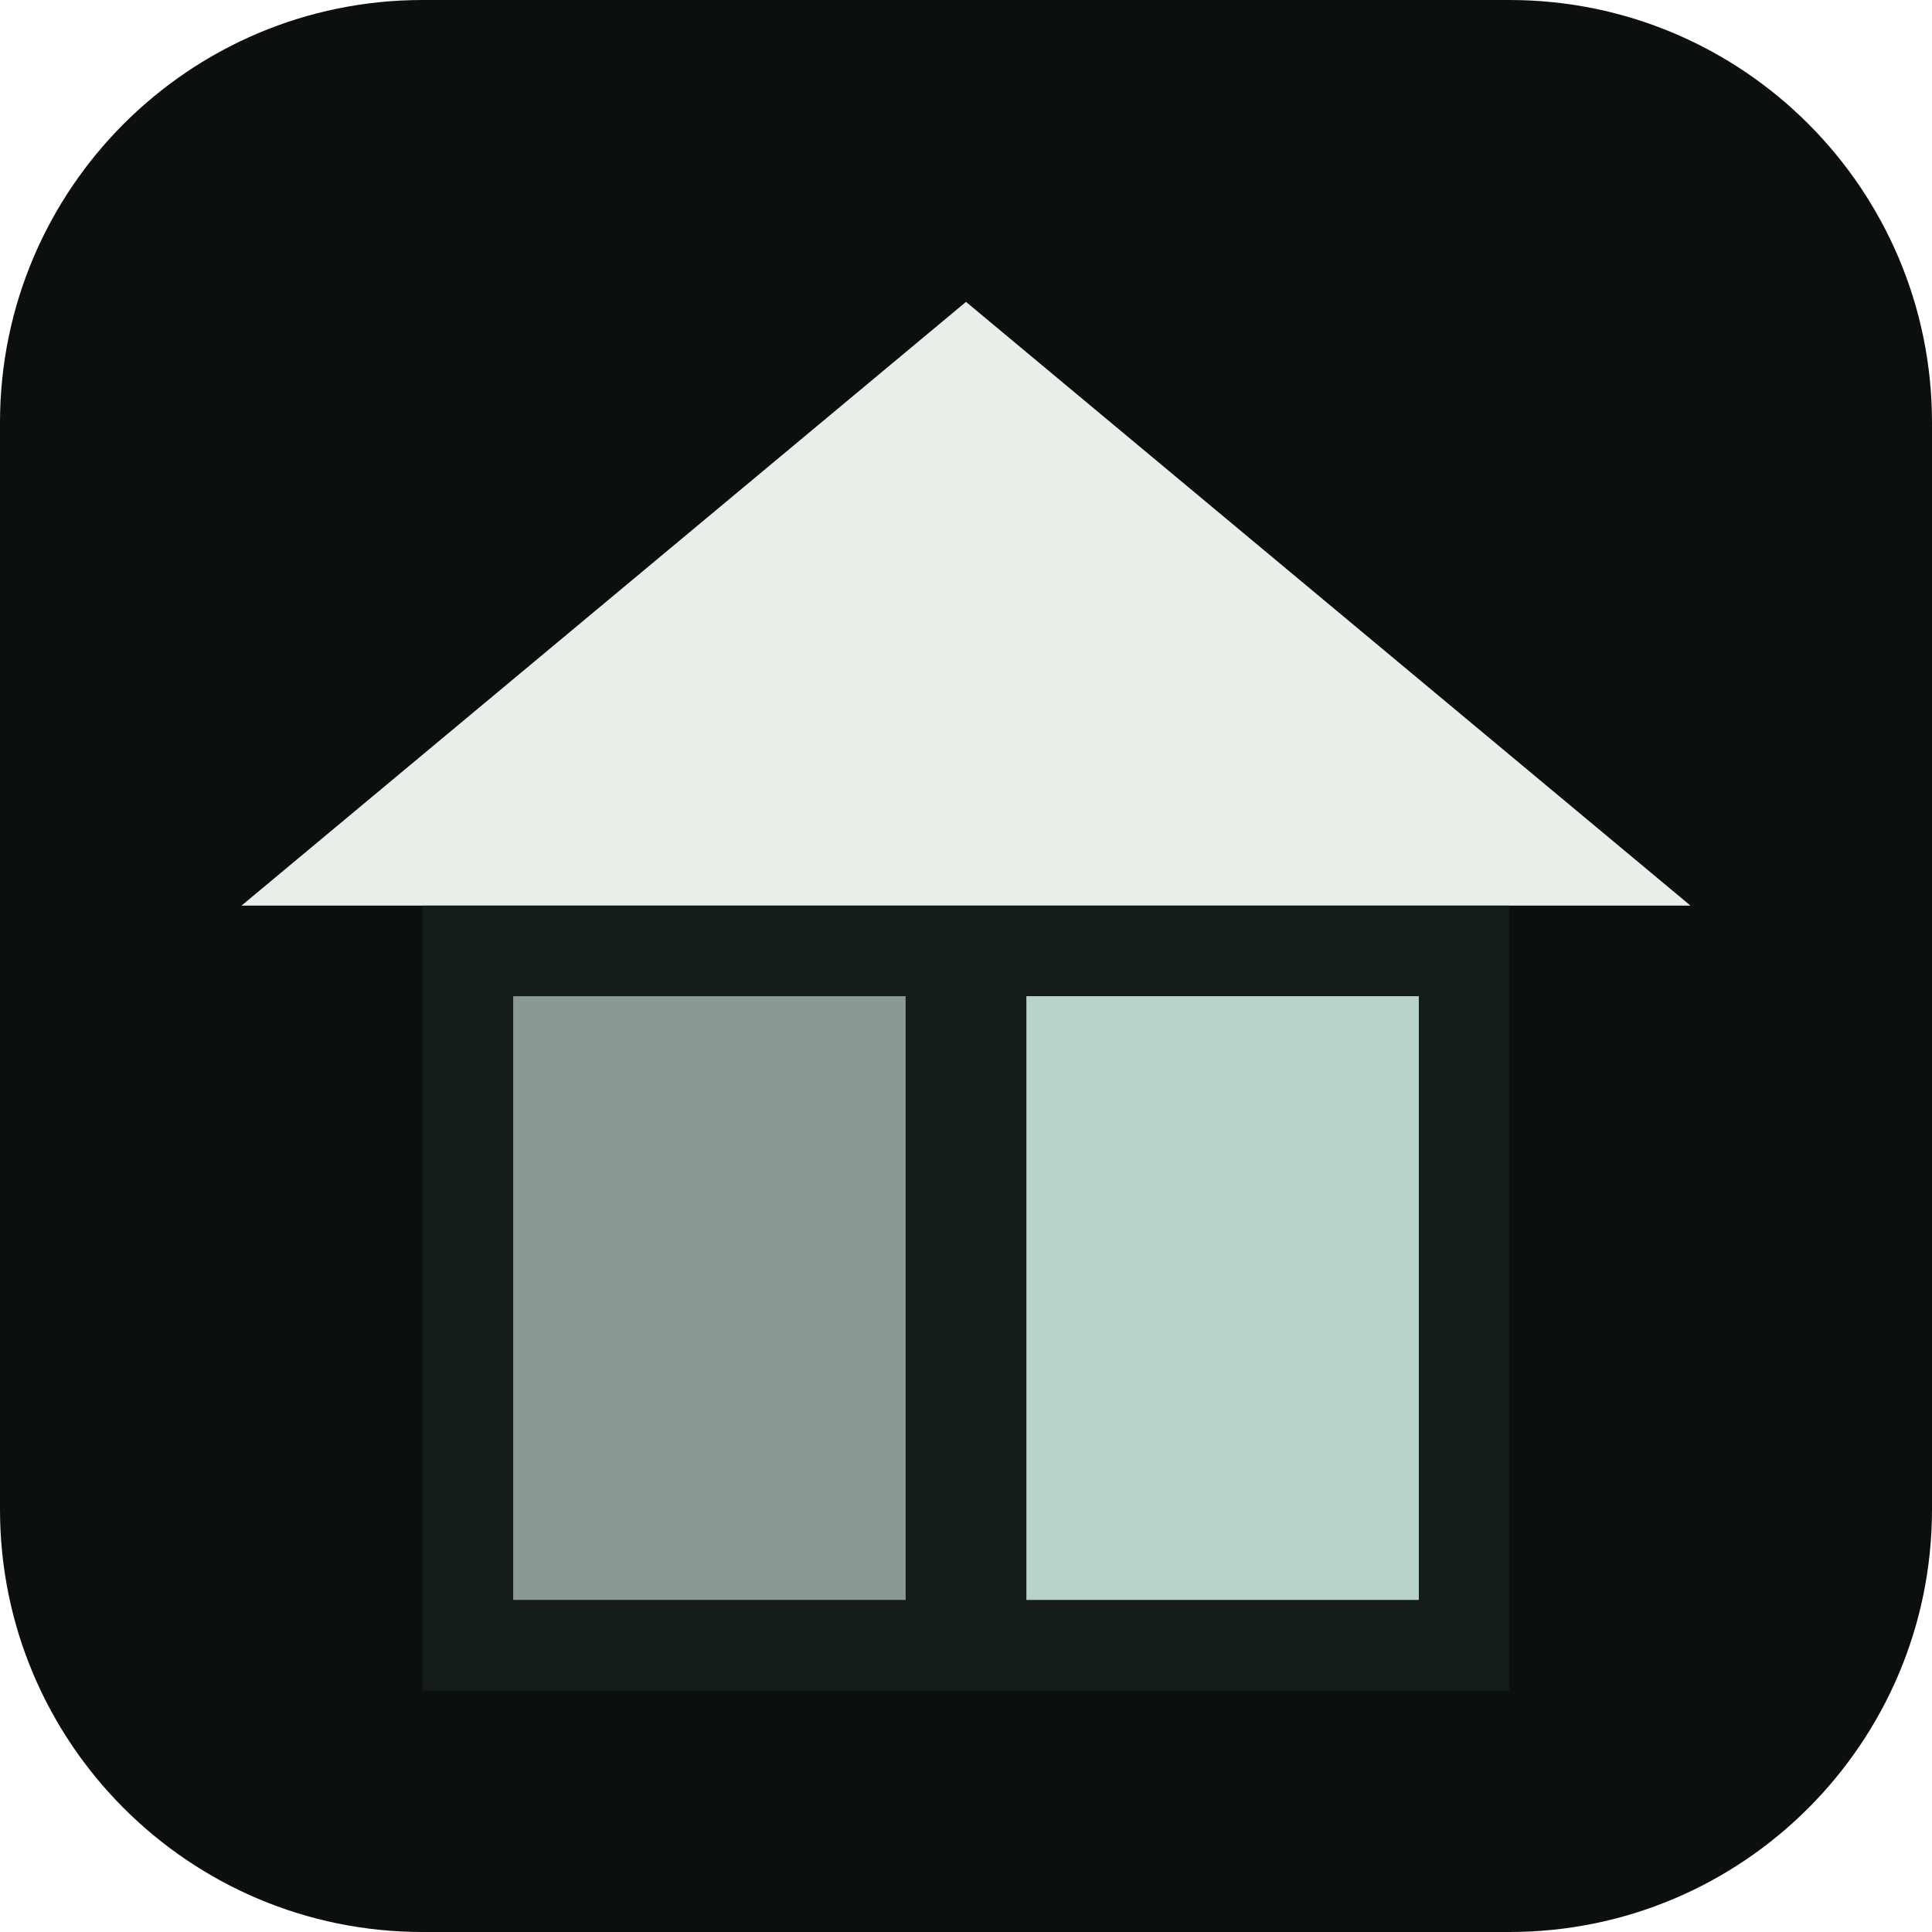
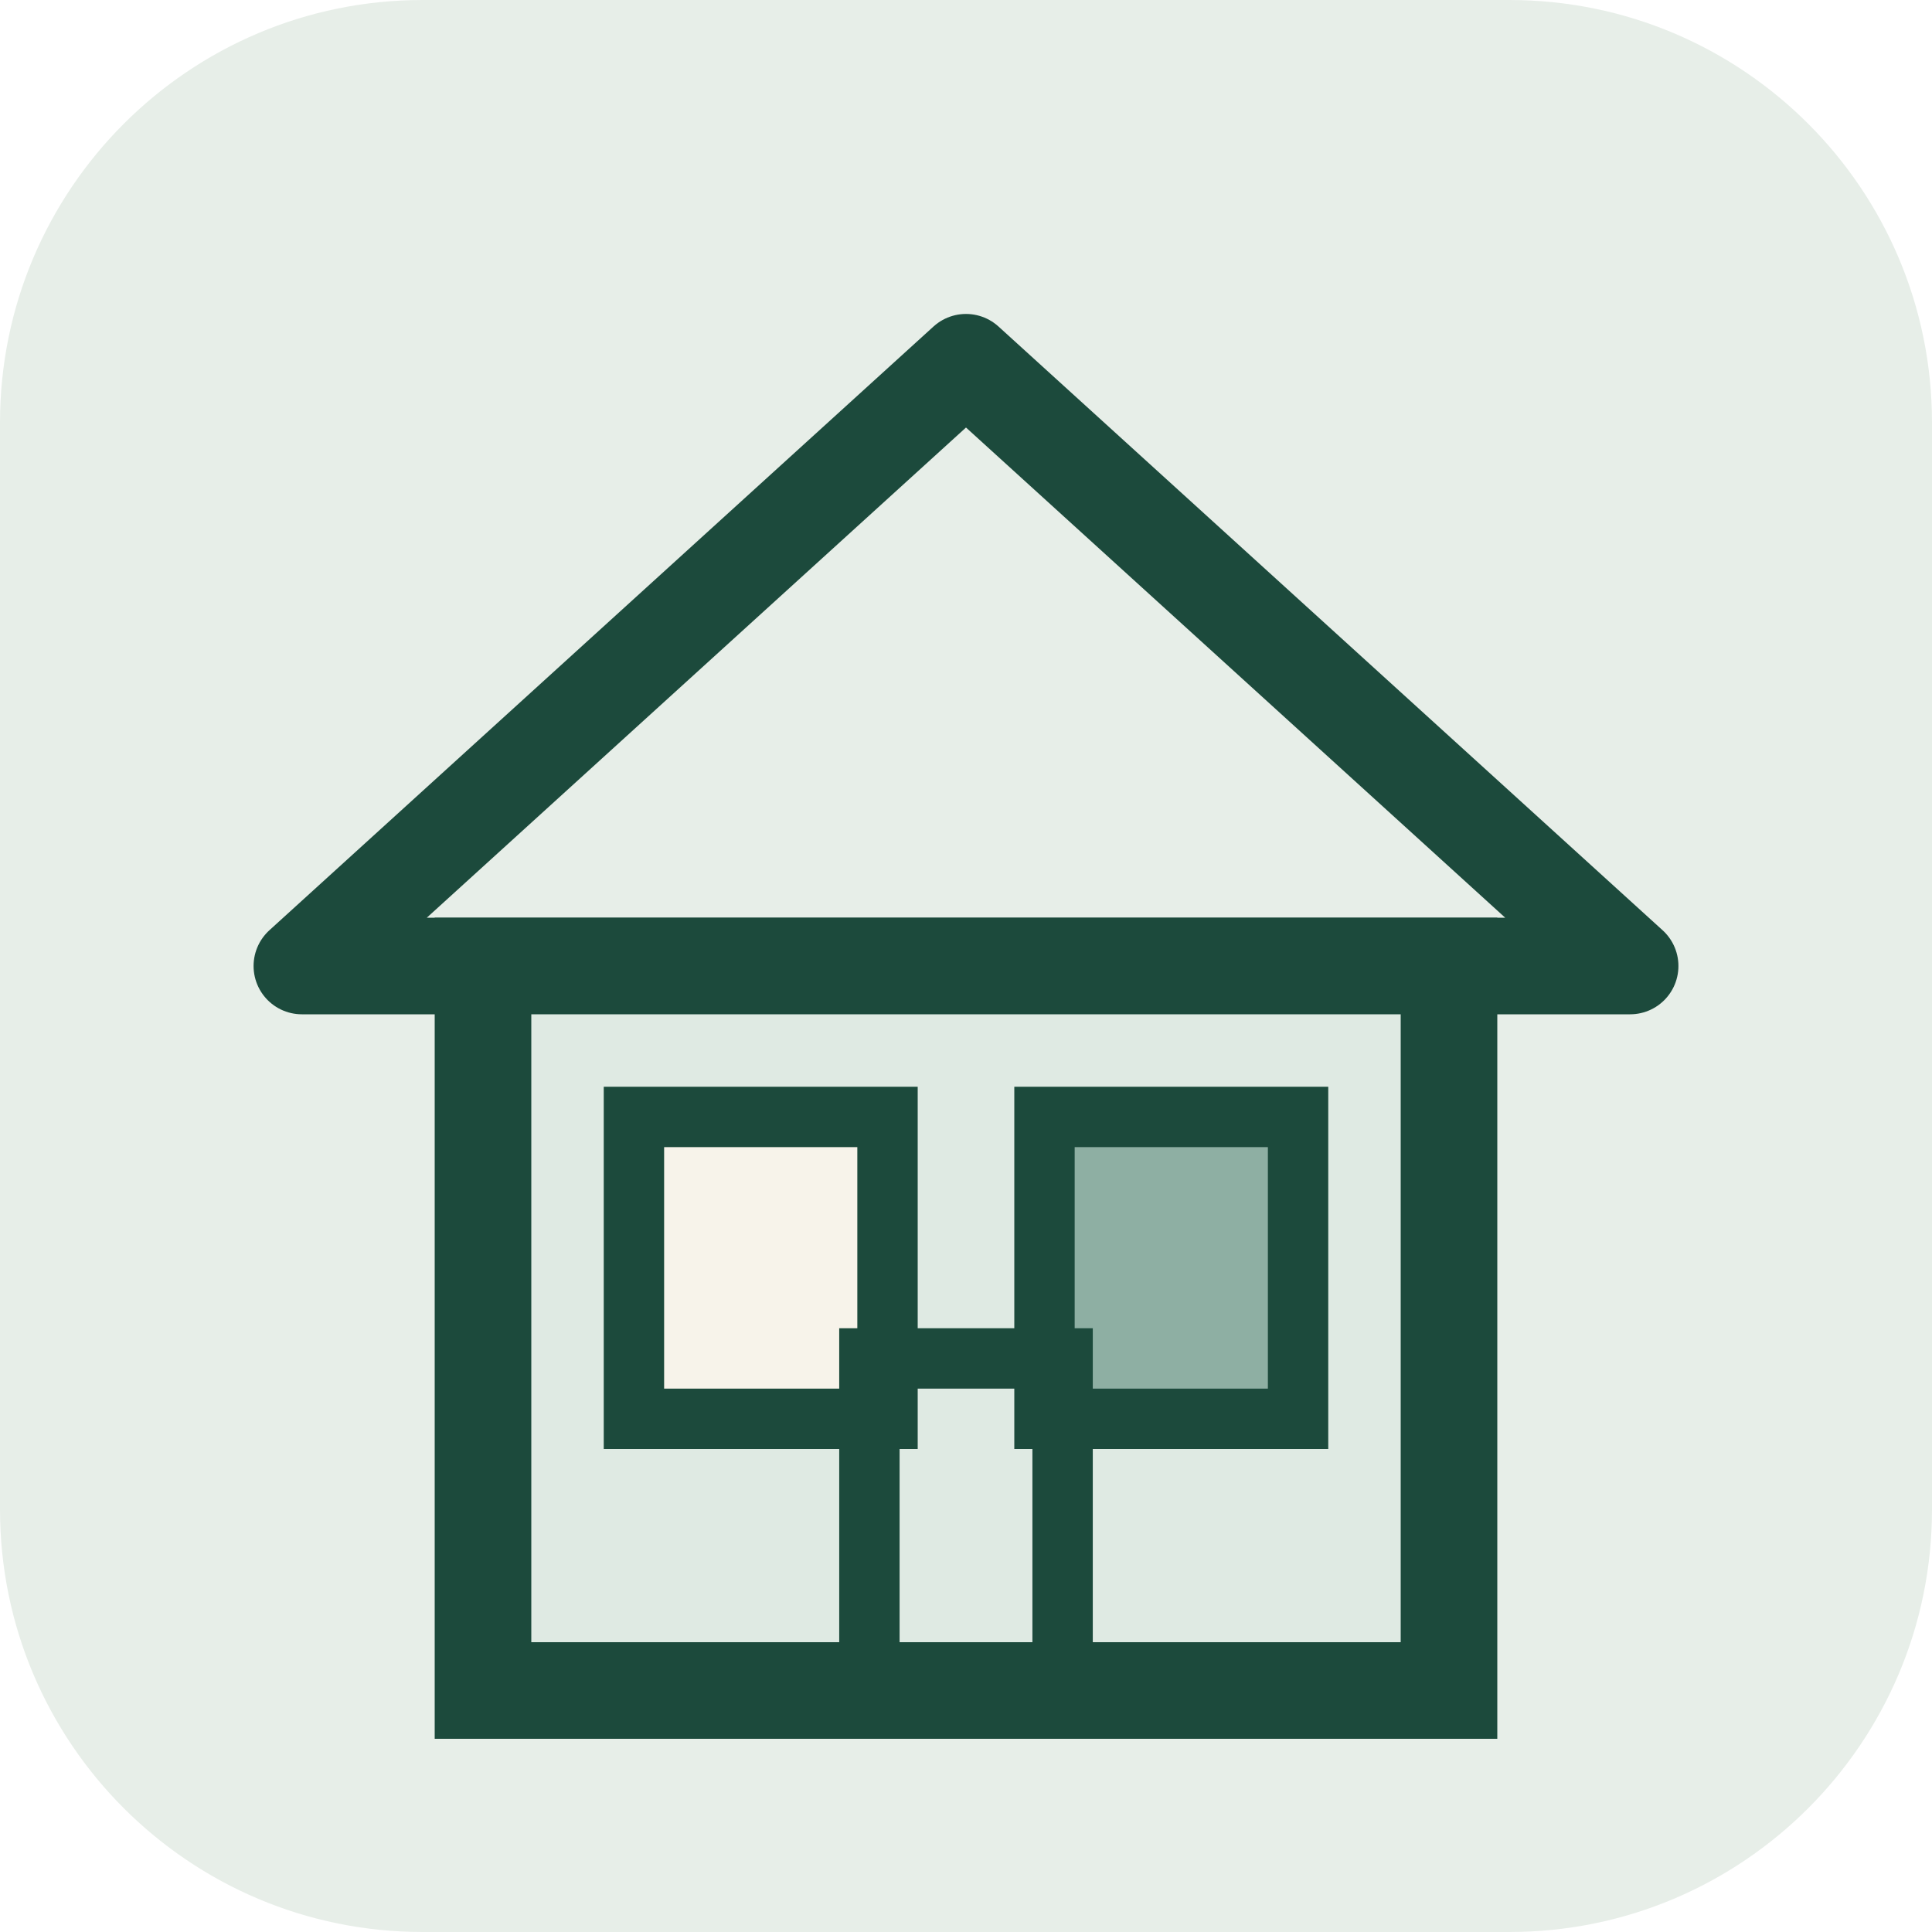
<svg xmlns="http://www.w3.org/2000/svg" viewBox="0 0 32 32">
-   <rect width="32" height="32" rx="7" fill="#0b100f" />
-   <polygon points="16,5 28,15 4,15" fill="#e8efe9" />
-   <rect x="7" y="15" width="18" height="13" fill="#141c19" />
-   <rect x="8.5" y="16.5" width="6.5" height="10" fill="#8a9a92" />
-   <rect x="17" y="16.5" width="6.5" height="10" fill="#b8d4c8" />
+   <rect width="32" height="32" rx="7" fill="#e7eee8" />
+   <polygon points="16,6 27,16 5,16" fill="none" stroke="#1c4a3c" stroke-width="1.6" stroke-linejoin="round" />
+   <rect x="8" y="16" width="16" height="12" fill="#dfeae3" stroke="#1c4a3c" stroke-width="1.6" />
+   <rect x="10.5" y="18.5" width="4.2" height="5" fill="#f7f3ea" stroke="#1c4a3c" stroke-width="1" />
+   <rect x="17.3" y="18.5" width="4.2" height="5" fill="#2d6a56" fill-opacity="0.45" stroke="#1c4a3c" stroke-width="1" />
+   <rect x="14.4" y="22.5" width="3.2" height="5.5" fill="none" stroke="#1c4a3c" stroke-width="1" />
</svg>
